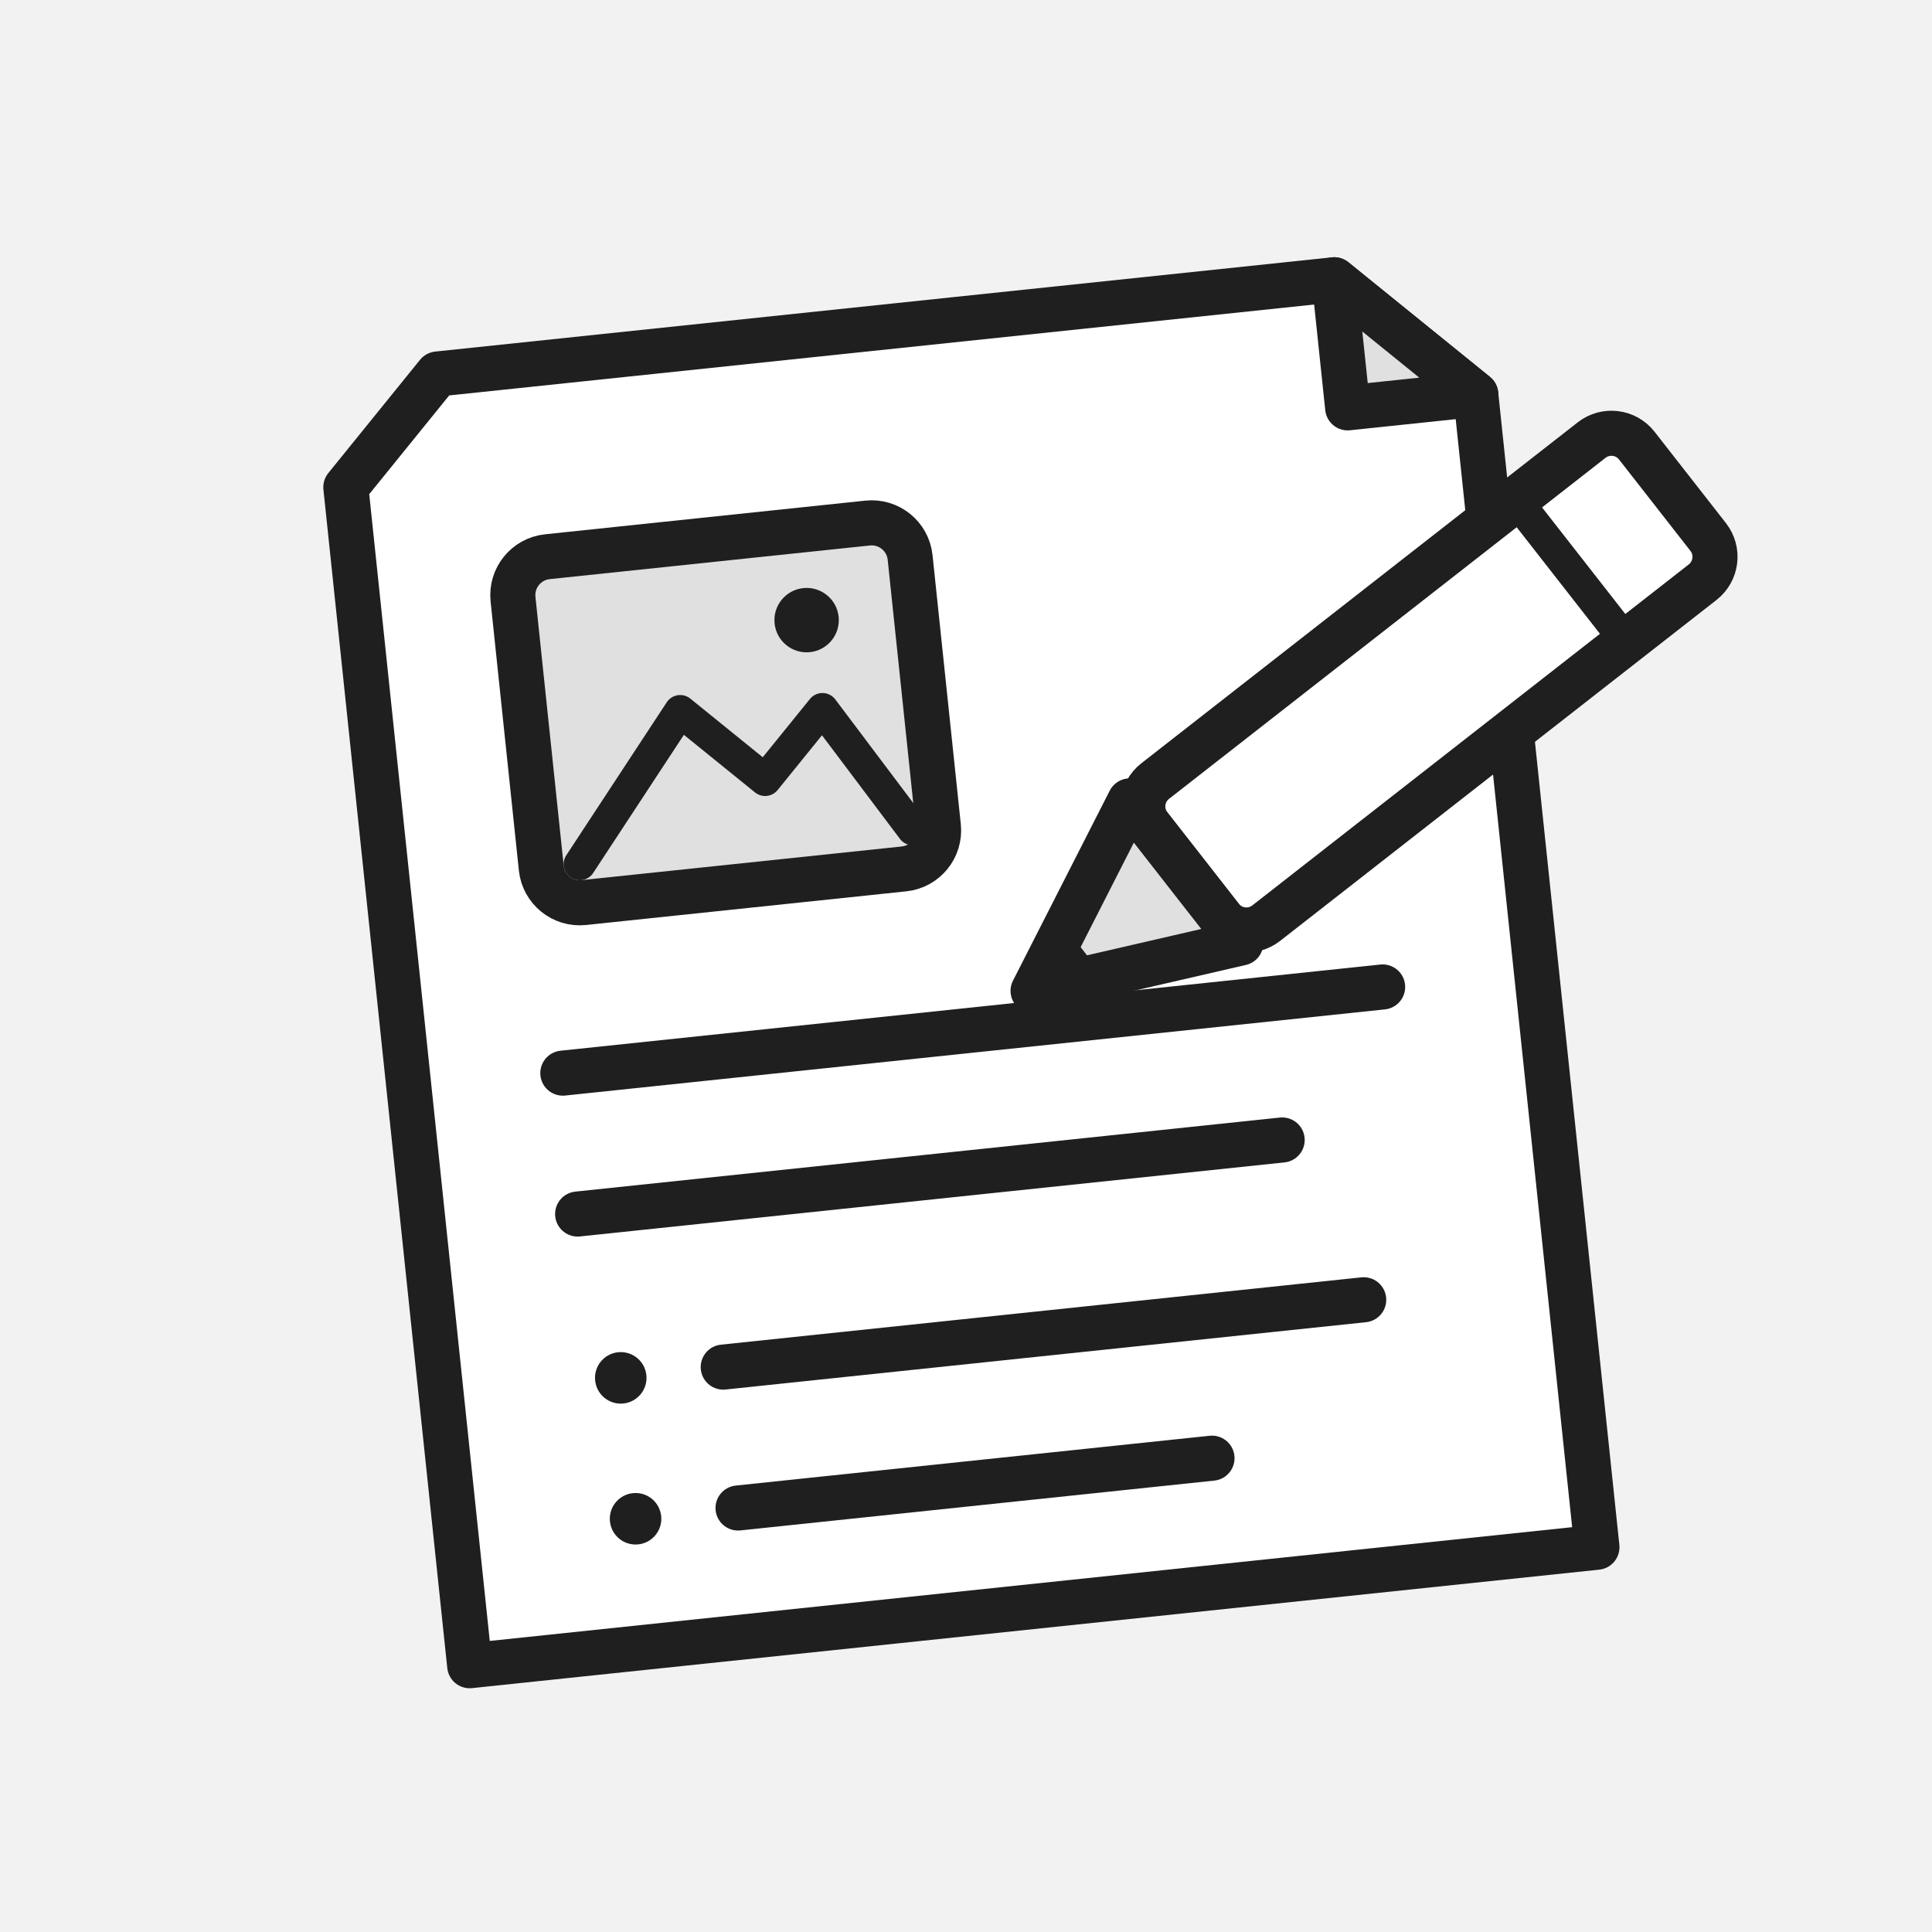
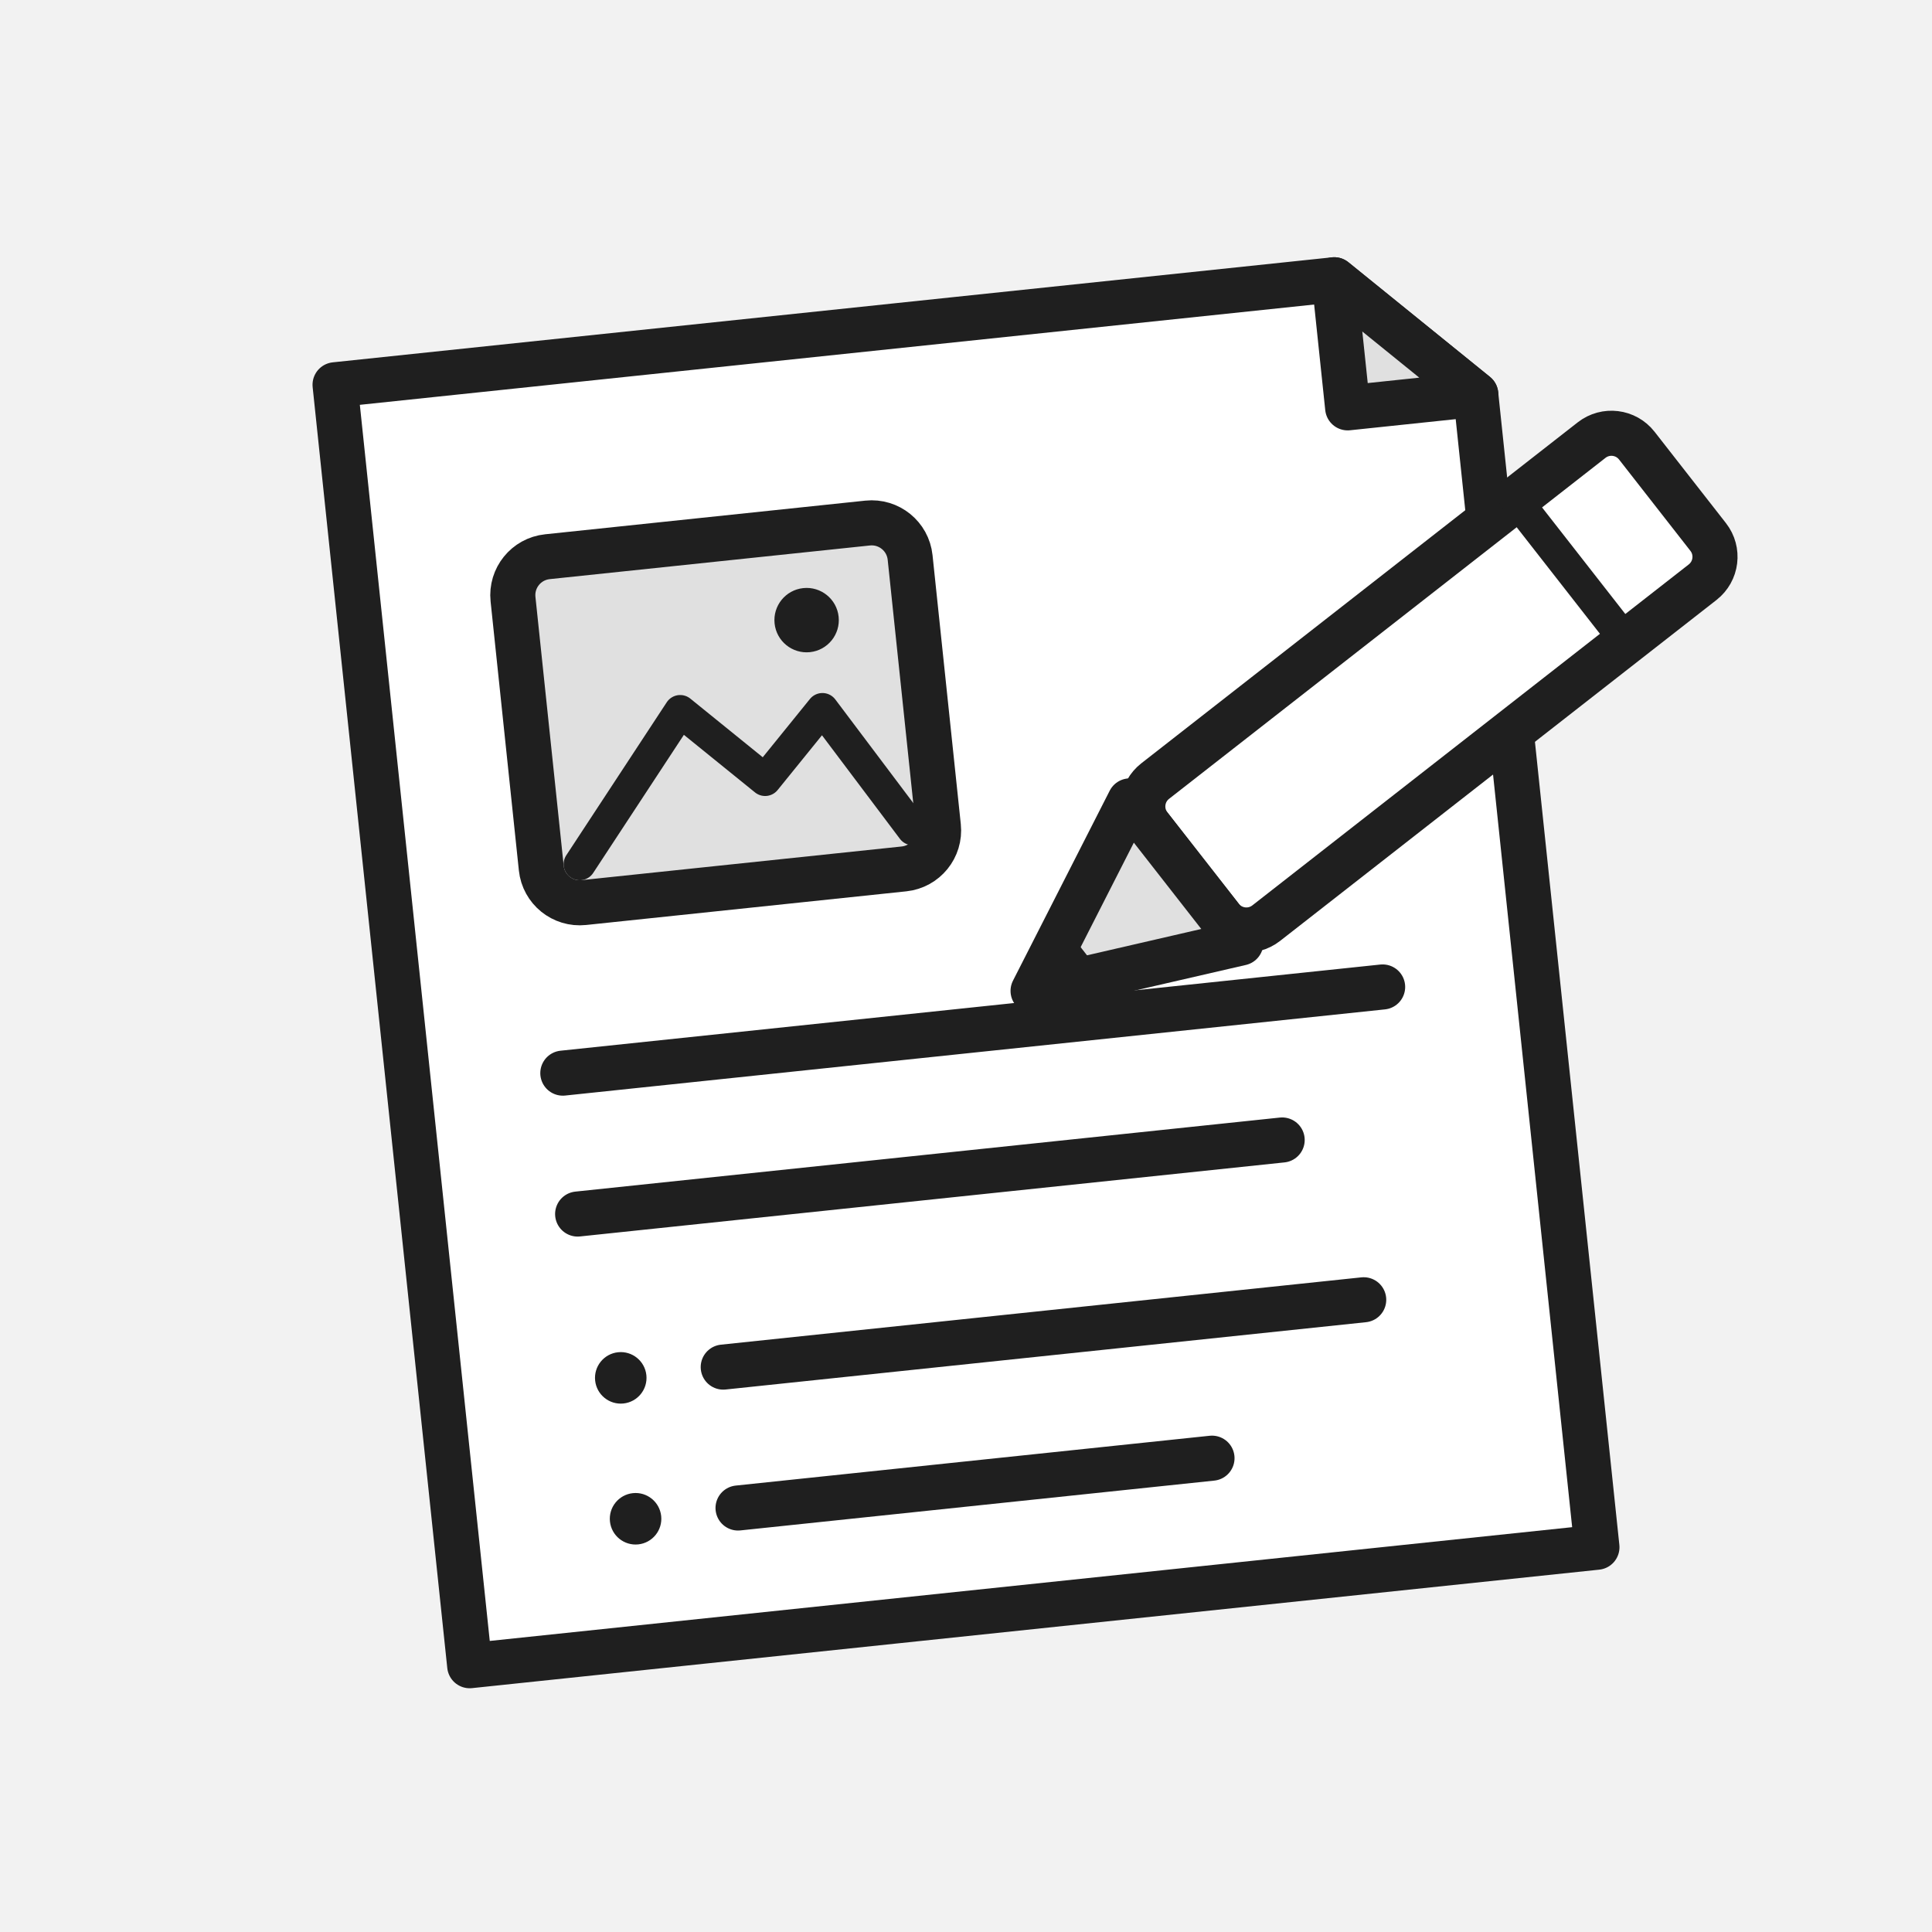
<svg xmlns="http://www.w3.org/2000/svg" viewBox="0 0 300 300" width="300" height="300">
  <rect width="300" height="300" fill="#f2f2f2" />
  <g stroke="#1f1f1f" stroke-width="7" stroke-linecap="round" stroke-linejoin="round">
-     <path d="M78 50 H218 L238 70 V250 H62 V66 Z" fill="#ffffff" transform="rotate(-6 150 150)" />
+     <path d="M62 50 H218 L238 70 V250 H62 Z" fill="#ffffff" transform="rotate(-6 150 150)" />
    <g transform="rotate(-6 150 150)">
      <path d="M218 50 V70 H238 Z" fill="#e0e0e0" />
      <rect x="86" y="80" width="62" height="54" rx="6" fill="#e0e0e0" />
      <path d="M92 128 L110 106 L122 118 L132 108 L144 128" fill="none" stroke-width="5" />
      <circle cx="131" cy="94" r="5" fill="#1f1f1f" stroke="none" />
      <path d="M86 160 H214" fill="none" />
      <path d="M86 182 H196" fill="none" />
      <circle cx="90" cy="208" r="4" fill="#1f1f1f" stroke="none" />
      <path d="M106 208 H206" fill="none" />
      <circle cx="90" cy="230" r="4" fill="#1f1f1f" stroke="none" />
      <path d="M106 230 H180" fill="none" />
    </g>
    <g transform="rotate(-38 214 112)">
      <rect x="176" y="98" width="96" height="28" rx="5" fill="#ffffff" />
      <path d="M176 98 L146 112 L176 126 Z" fill="#e0e0e0" />
      <path d="M154 108.3 L146 112 L154 115.7 Z" fill="#1f1f1f" stroke-width="4" />
      <path d="M252 98 V126" fill="none" stroke-width="5" />
    </g>
  </g>
</svg>
